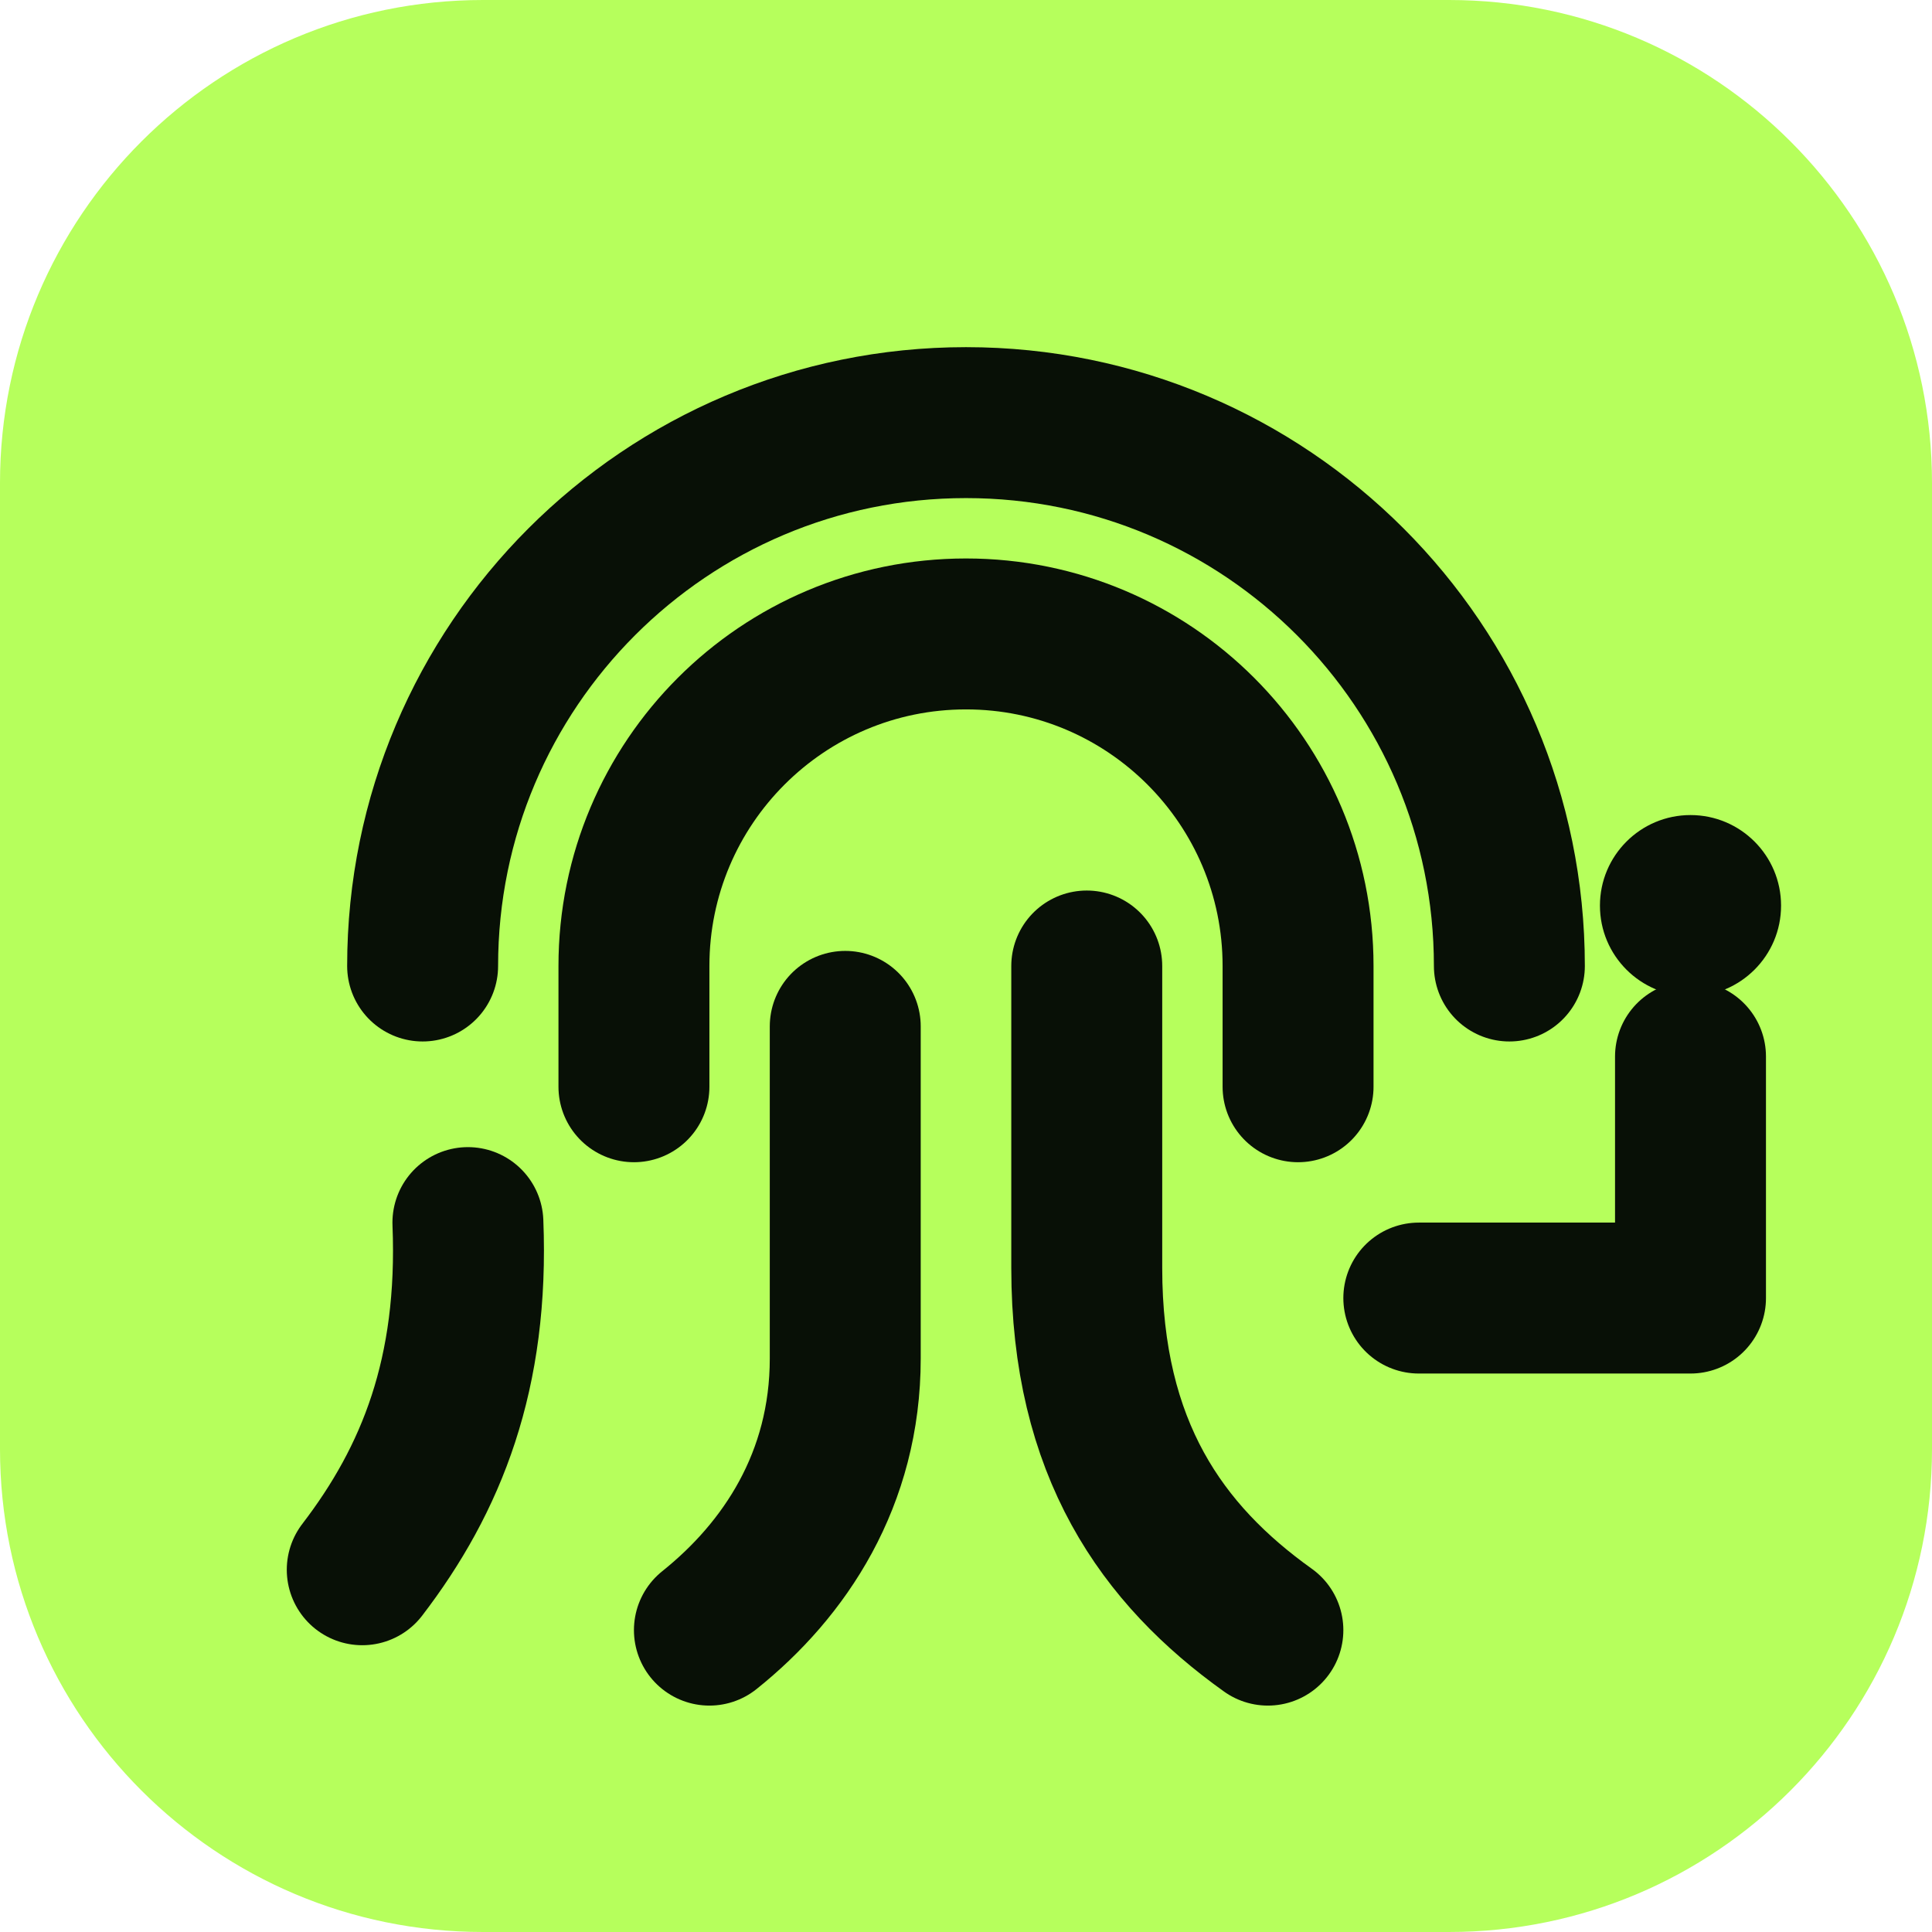
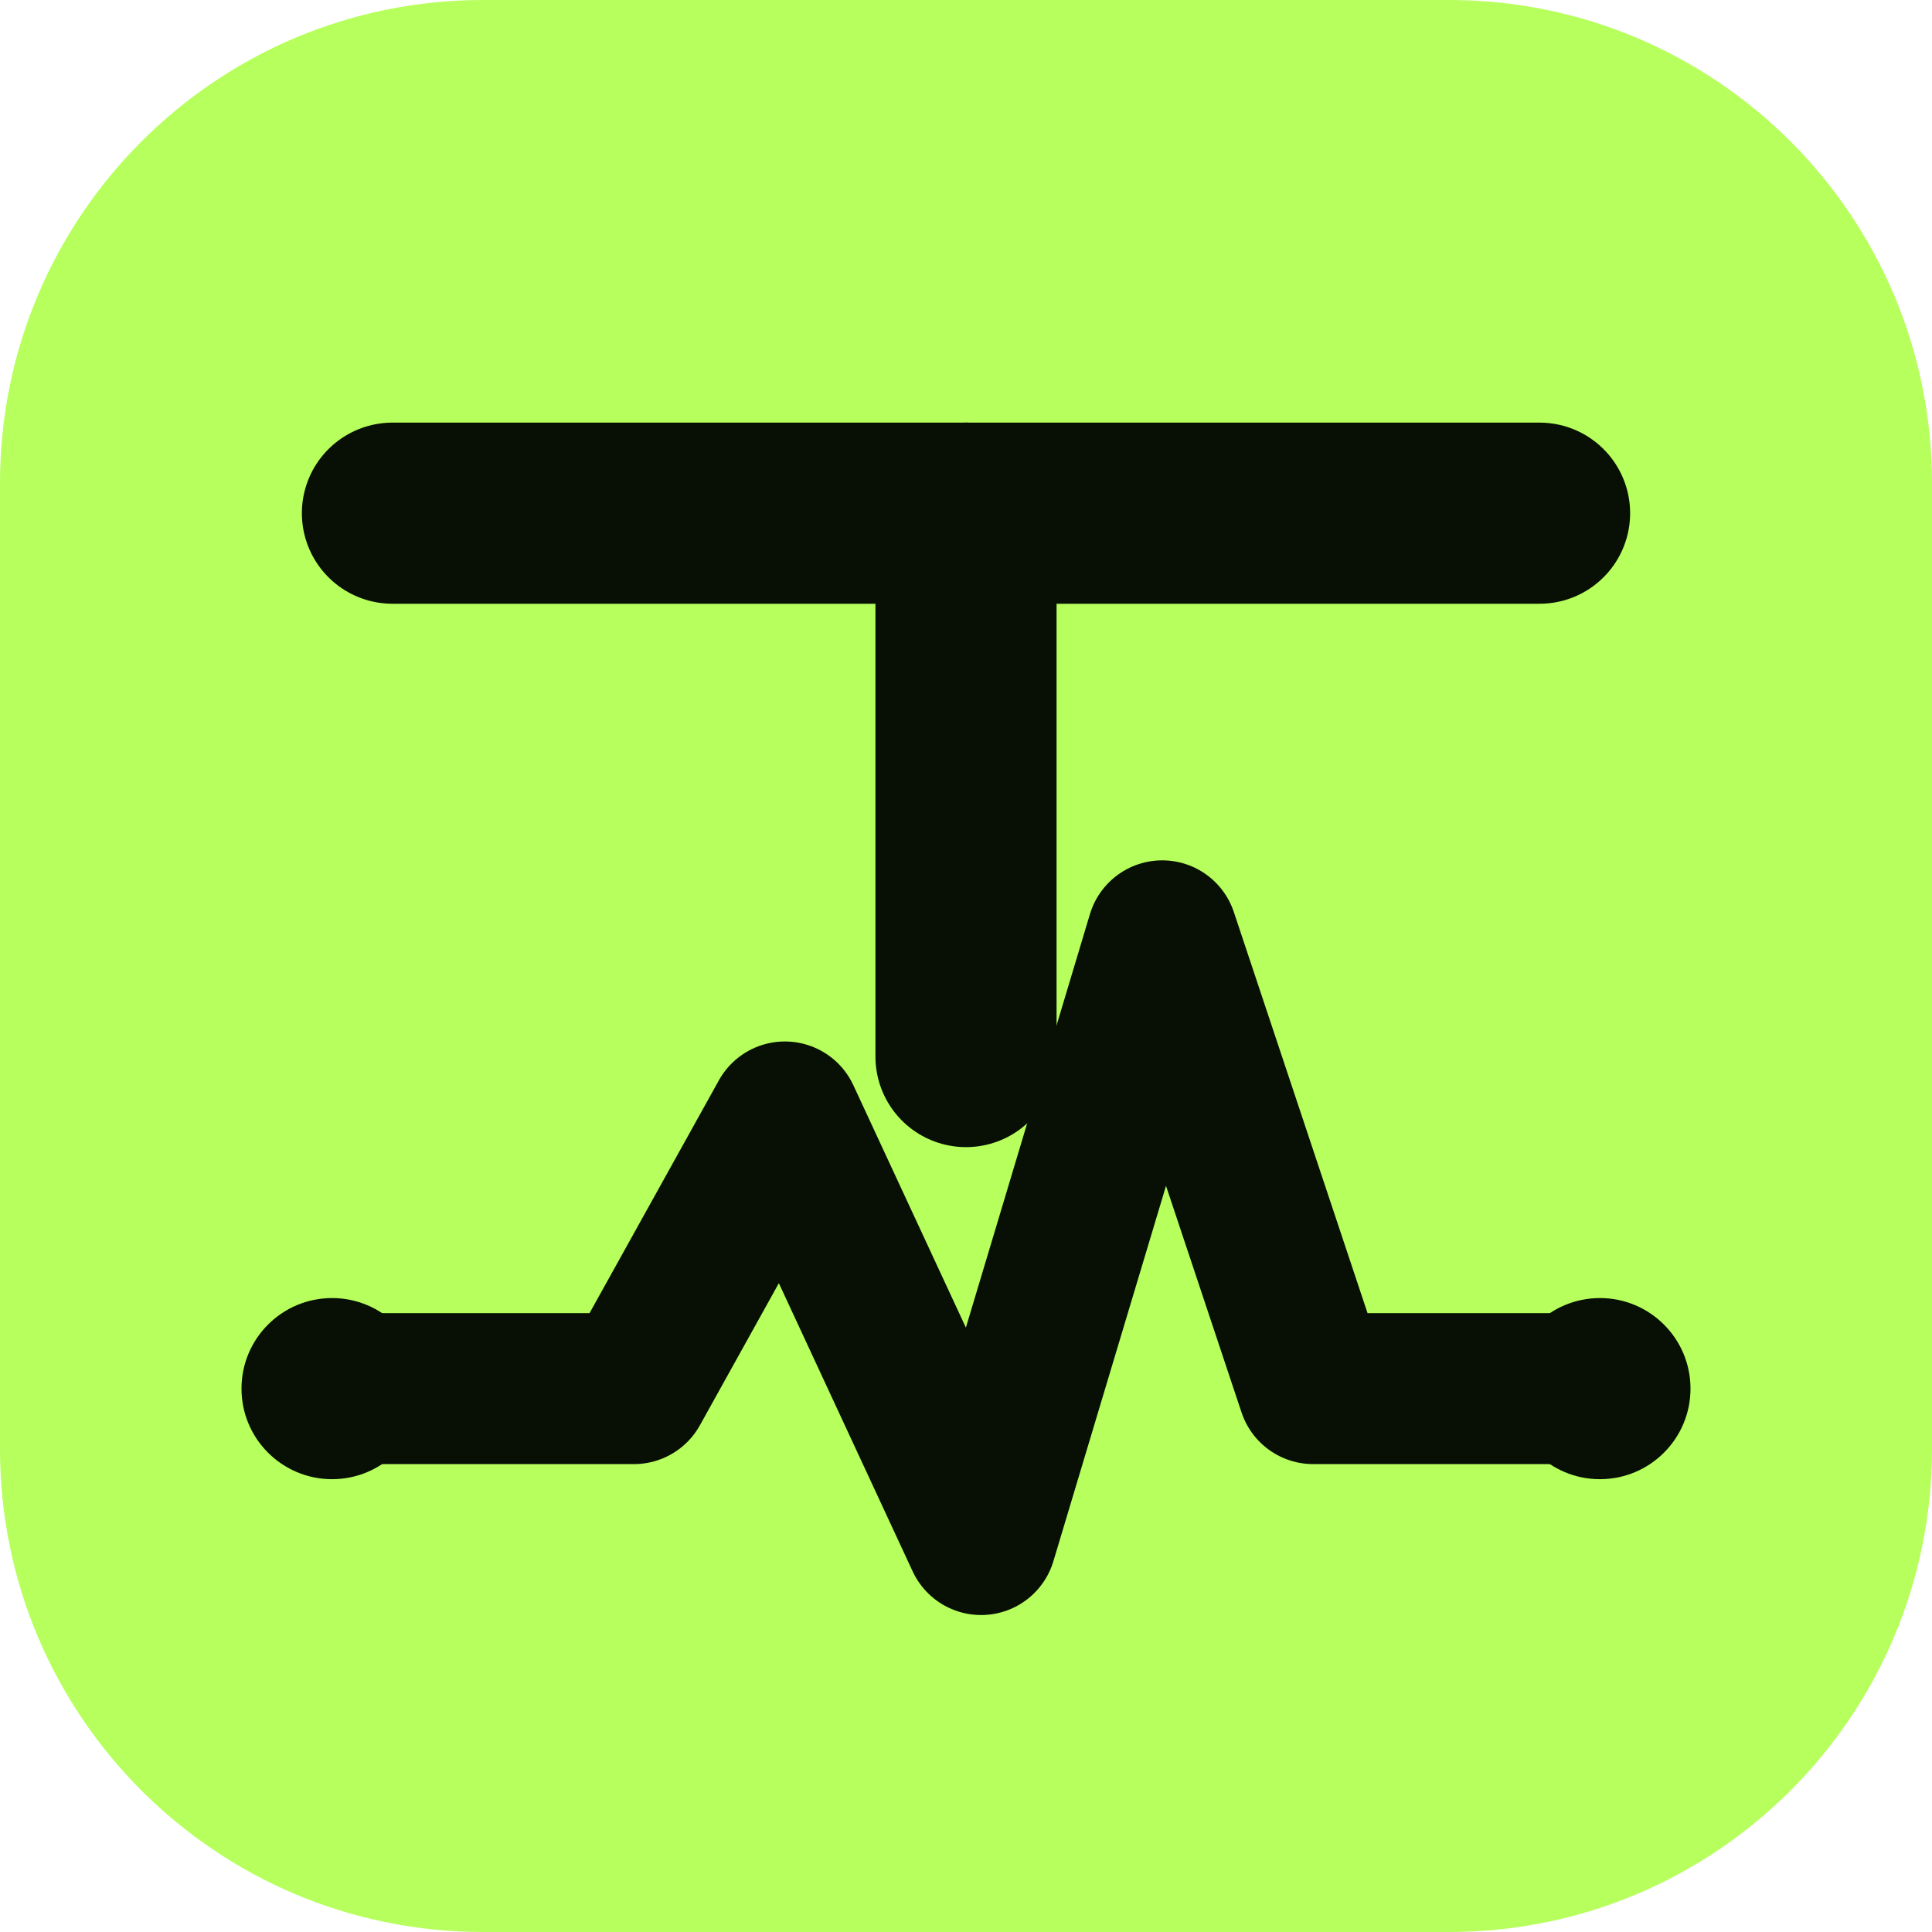
<svg xmlns="http://www.w3.org/2000/svg" viewBox="0 0 64 64">
  <rect width="64" height="64" rx="16" fill="#b6ff5c" />
-   <g fill="none" stroke="#081006" stroke-linecap="round" stroke-width="5">
-     <path d="M14 32a18 18 0 0 1 36 0" />
-     <path d="M21 36v-4a11 11 0 0 1 22 0v4" />
-     <path d="M28 34v11c0 4-2 7-4.5 9" />
-     <path d="M36 32v10c0 6 2.5 9.5 6 12" />
-     <path d="M15.5 40.5c.2 5-1.2 8.5-3.5 11.5" />
-     <path d="M47 43h9v-8" stroke-linejoin="round" />
+   <g fill="none" stroke="#081006" stroke-linecap="round">
+     <path d="M13 17h38" stroke-width="6" />
+     <path d="M32 17v18" stroke-width="6" />
+     <path d="M11 46h10l5-9 6.5 14 6-20 5 15H53" stroke-linejoin="round" stroke-width="5" />
  </g>
-   <circle cx="56" cy="30" r="3" fill="#081006" />
+   <circle cx="11" cy="46" r="3" fill="#081006" />
+   <circle cx="53" cy="46" r="3" fill="#081006" />
</svg>
